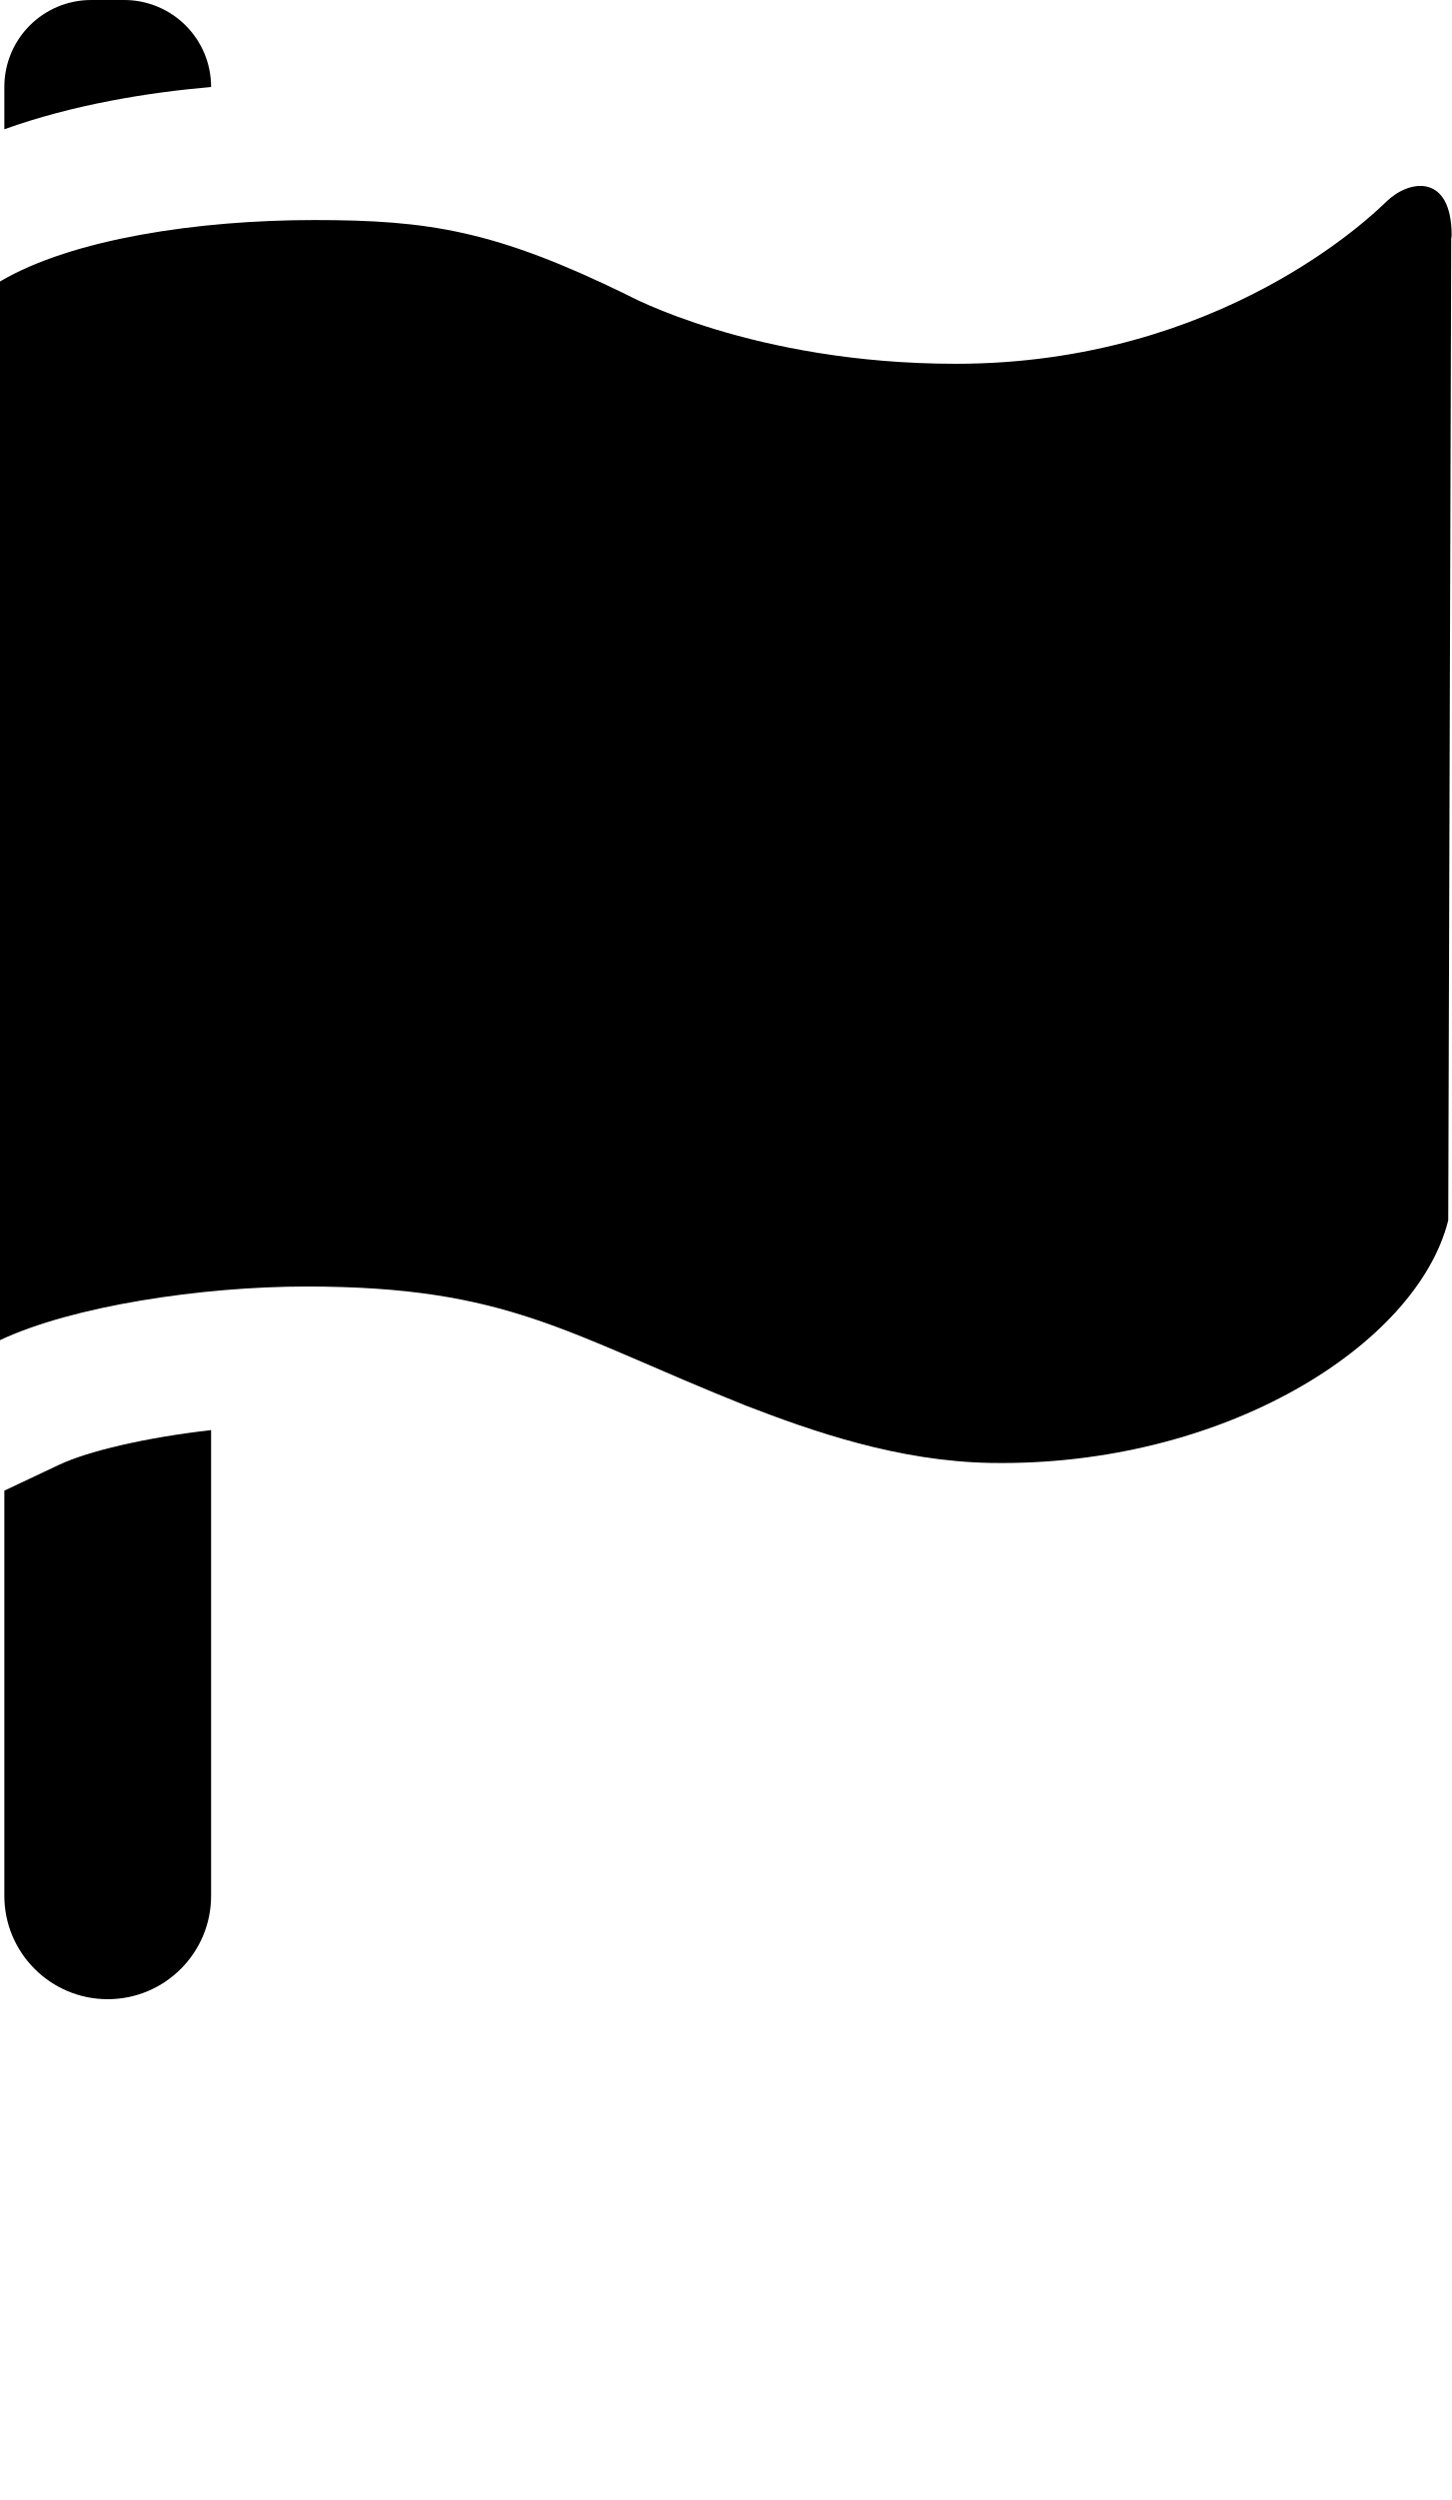
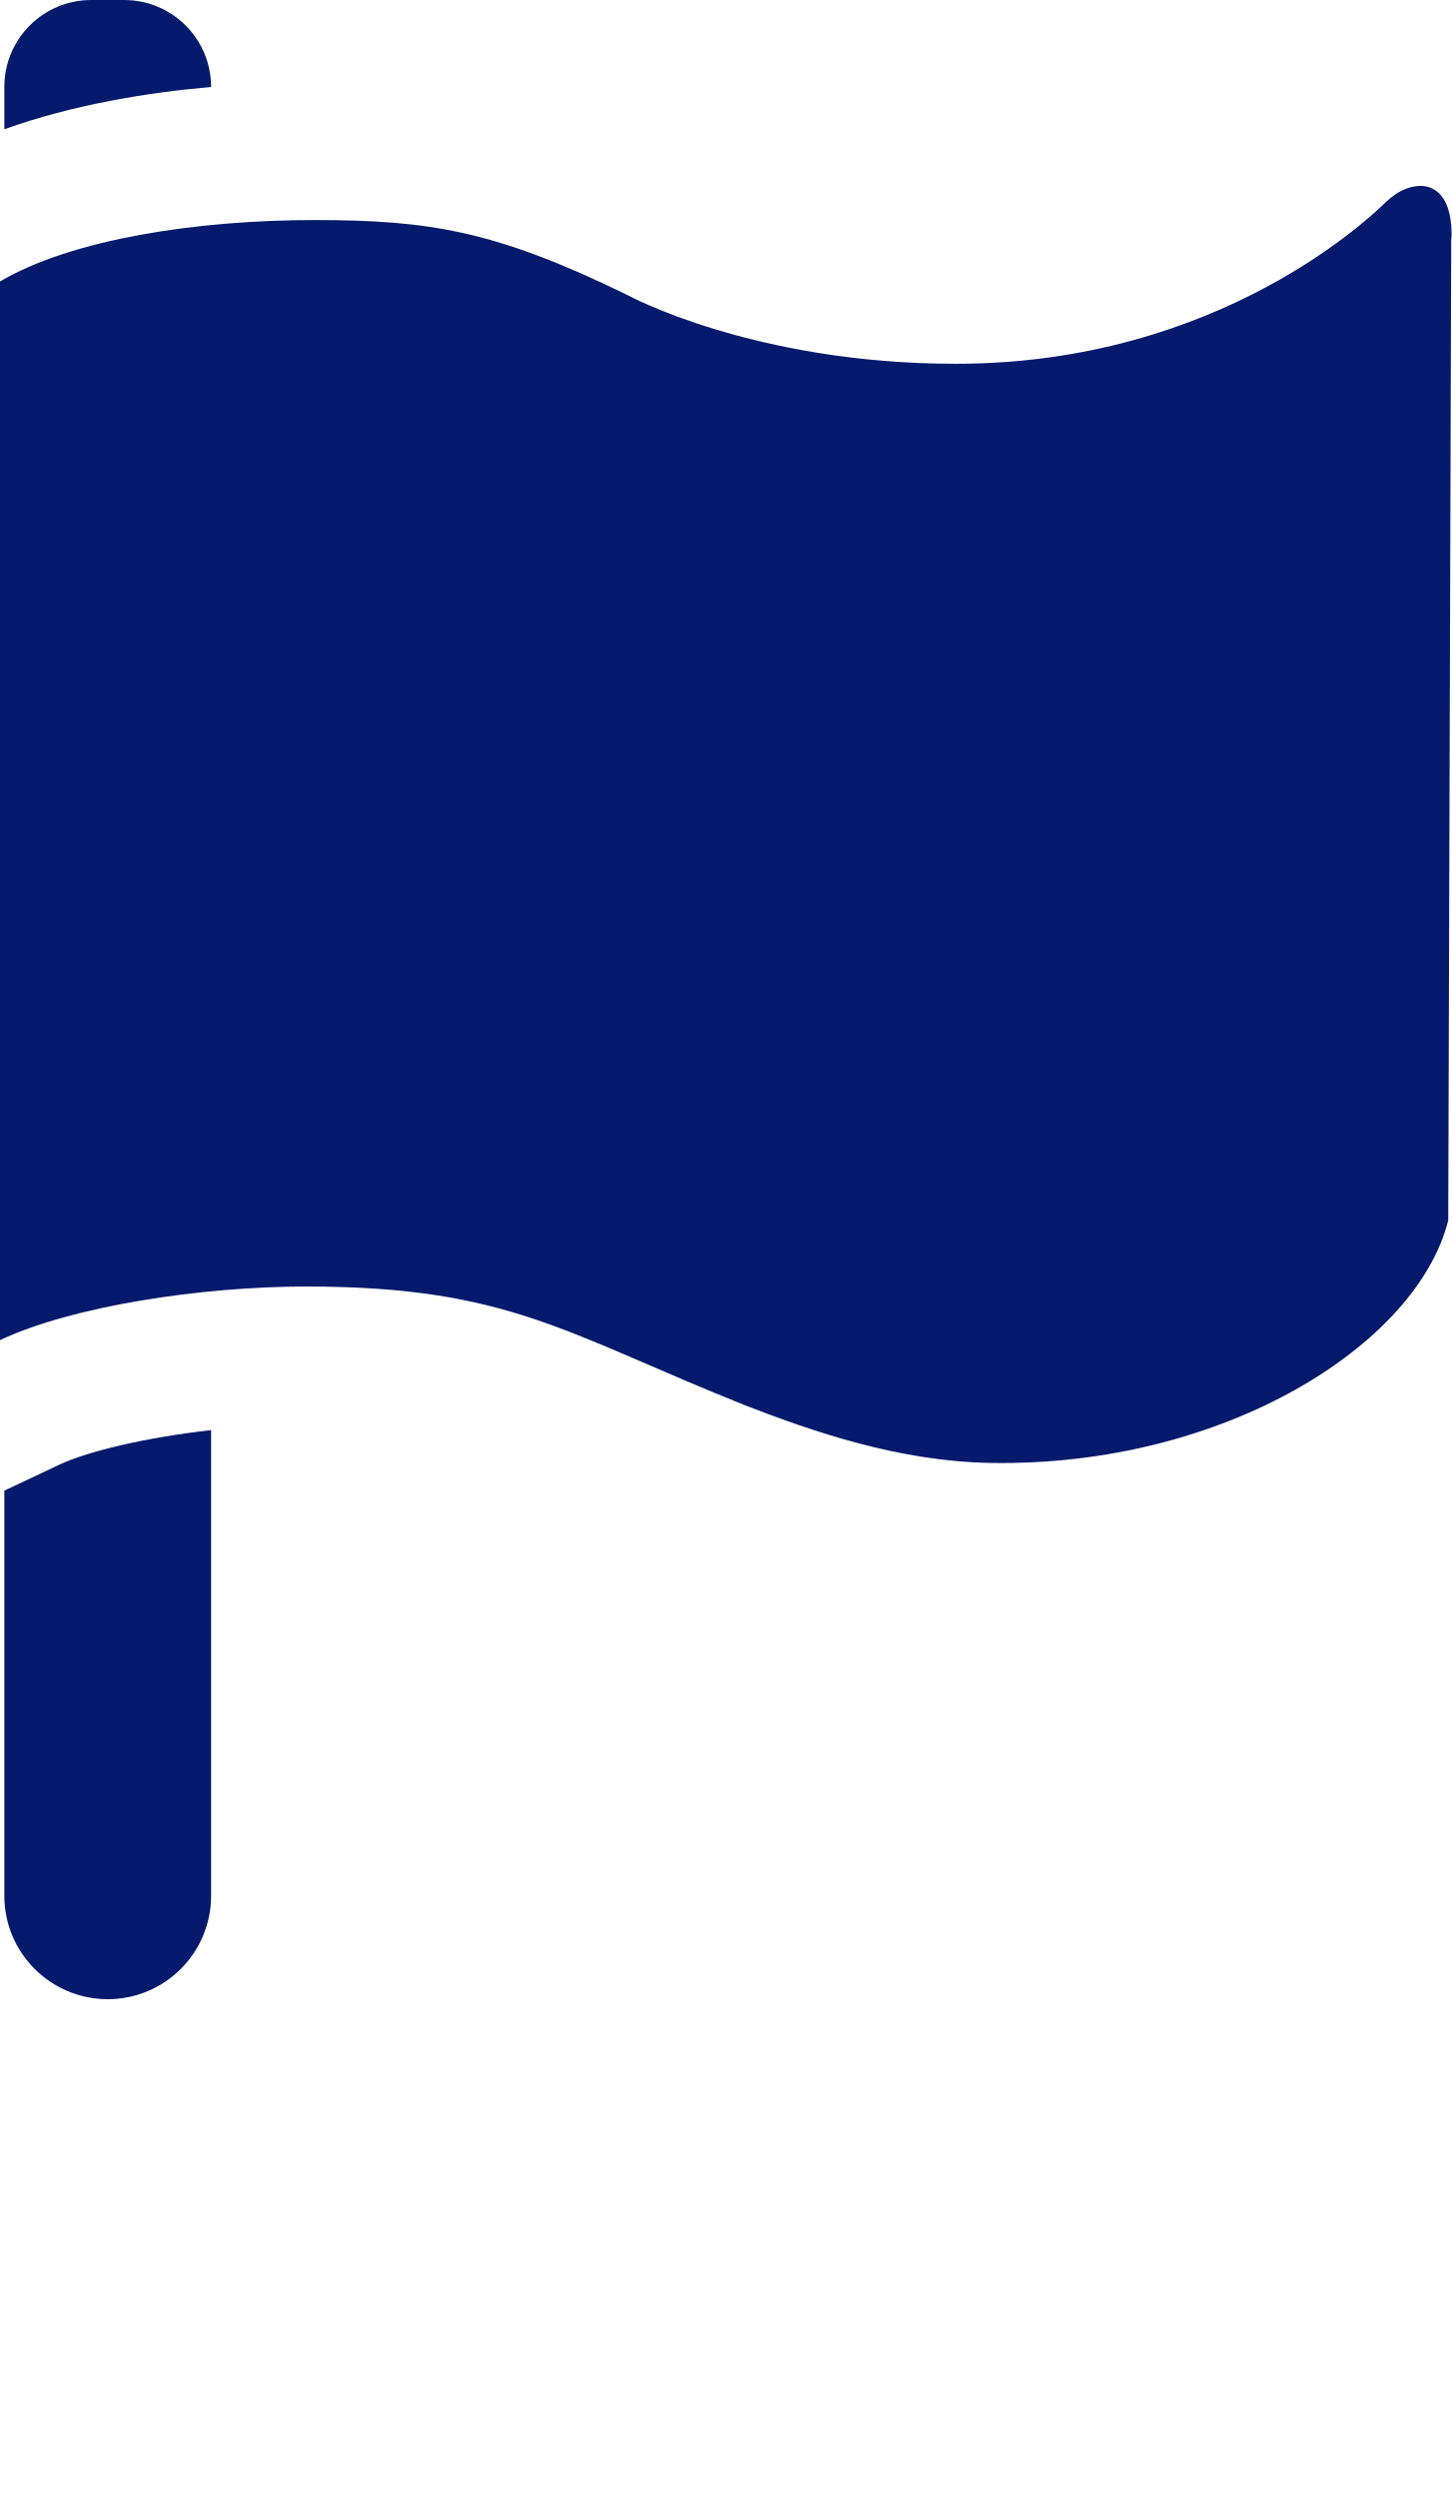
- <svg xmlns="http://www.w3.org/2000/svg" version="1.1" x="0px" y="0px" viewBox="0 0 21.063 36.25" style="enable-background:new 0 0 21.063 29;" xml:space="preserve">
+ <svg xmlns="http://www.w3.org/2000/svg" version="1.1" x="0px" y="0px" viewBox="0 0 21.063 36.25" style="enable-background:new 0 0 21.063 29; fill:#051A6C;" xml:space="preserve">
  <g>
    <path d="M20.118,2.923c-0.188,0.181-2.397,2.354-6.249,2.354c-2.944,0-4.769-0.999-4.769-0.999C7.19,3.345,6.226,3.192,4.56,3.192   c-1.687,0-3.512,0.273-4.56,0.891V19.44c1.048-0.495,2.924-0.778,4.446-0.778c2.934,0,3.766,0.686,6.38,1.729   c0.963,0.371,2.204,0.807,3.55,0.83c3.372,0.057,6.183-1.707,6.638-3.519l0.043-14.239c0.001-0.014,0.006-0.031,0.006-0.048   C21.063,2.518,20.455,2.597,20.118,2.923z" />
    <path d="M0.063,21.623V27.5c0,0.828,0.672,1.5,1.5,1.5s1.5-0.672,1.5-1.5v-6.755c-0.955,0.108-1.792,0.307-2.208,0.504   L0.063,21.623z" />
    <path d="M1.801,0H1.324C0.627,0,0.063,0.564,0.063,1.262v0.613c0.997-0.358,2.086-0.534,3-0.613C3.063,0.564,2.498,0,1.801,0z" />
  </g>
-   <text x="0" y="44" fill="#000000" font-size="5px" font-weight="bold" font-family="'Helvetica Neue', Helvetica, Arial-Unicode, Arial, Sans-serif">Created by Yo! Baba</text>
-   <text x="0" y="49" fill="#000000" font-size="5px" font-weight="bold" font-family="'Helvetica Neue', Helvetica, Arial-Unicode, Arial, Sans-serif">from the Noun Project</text>
</svg>
